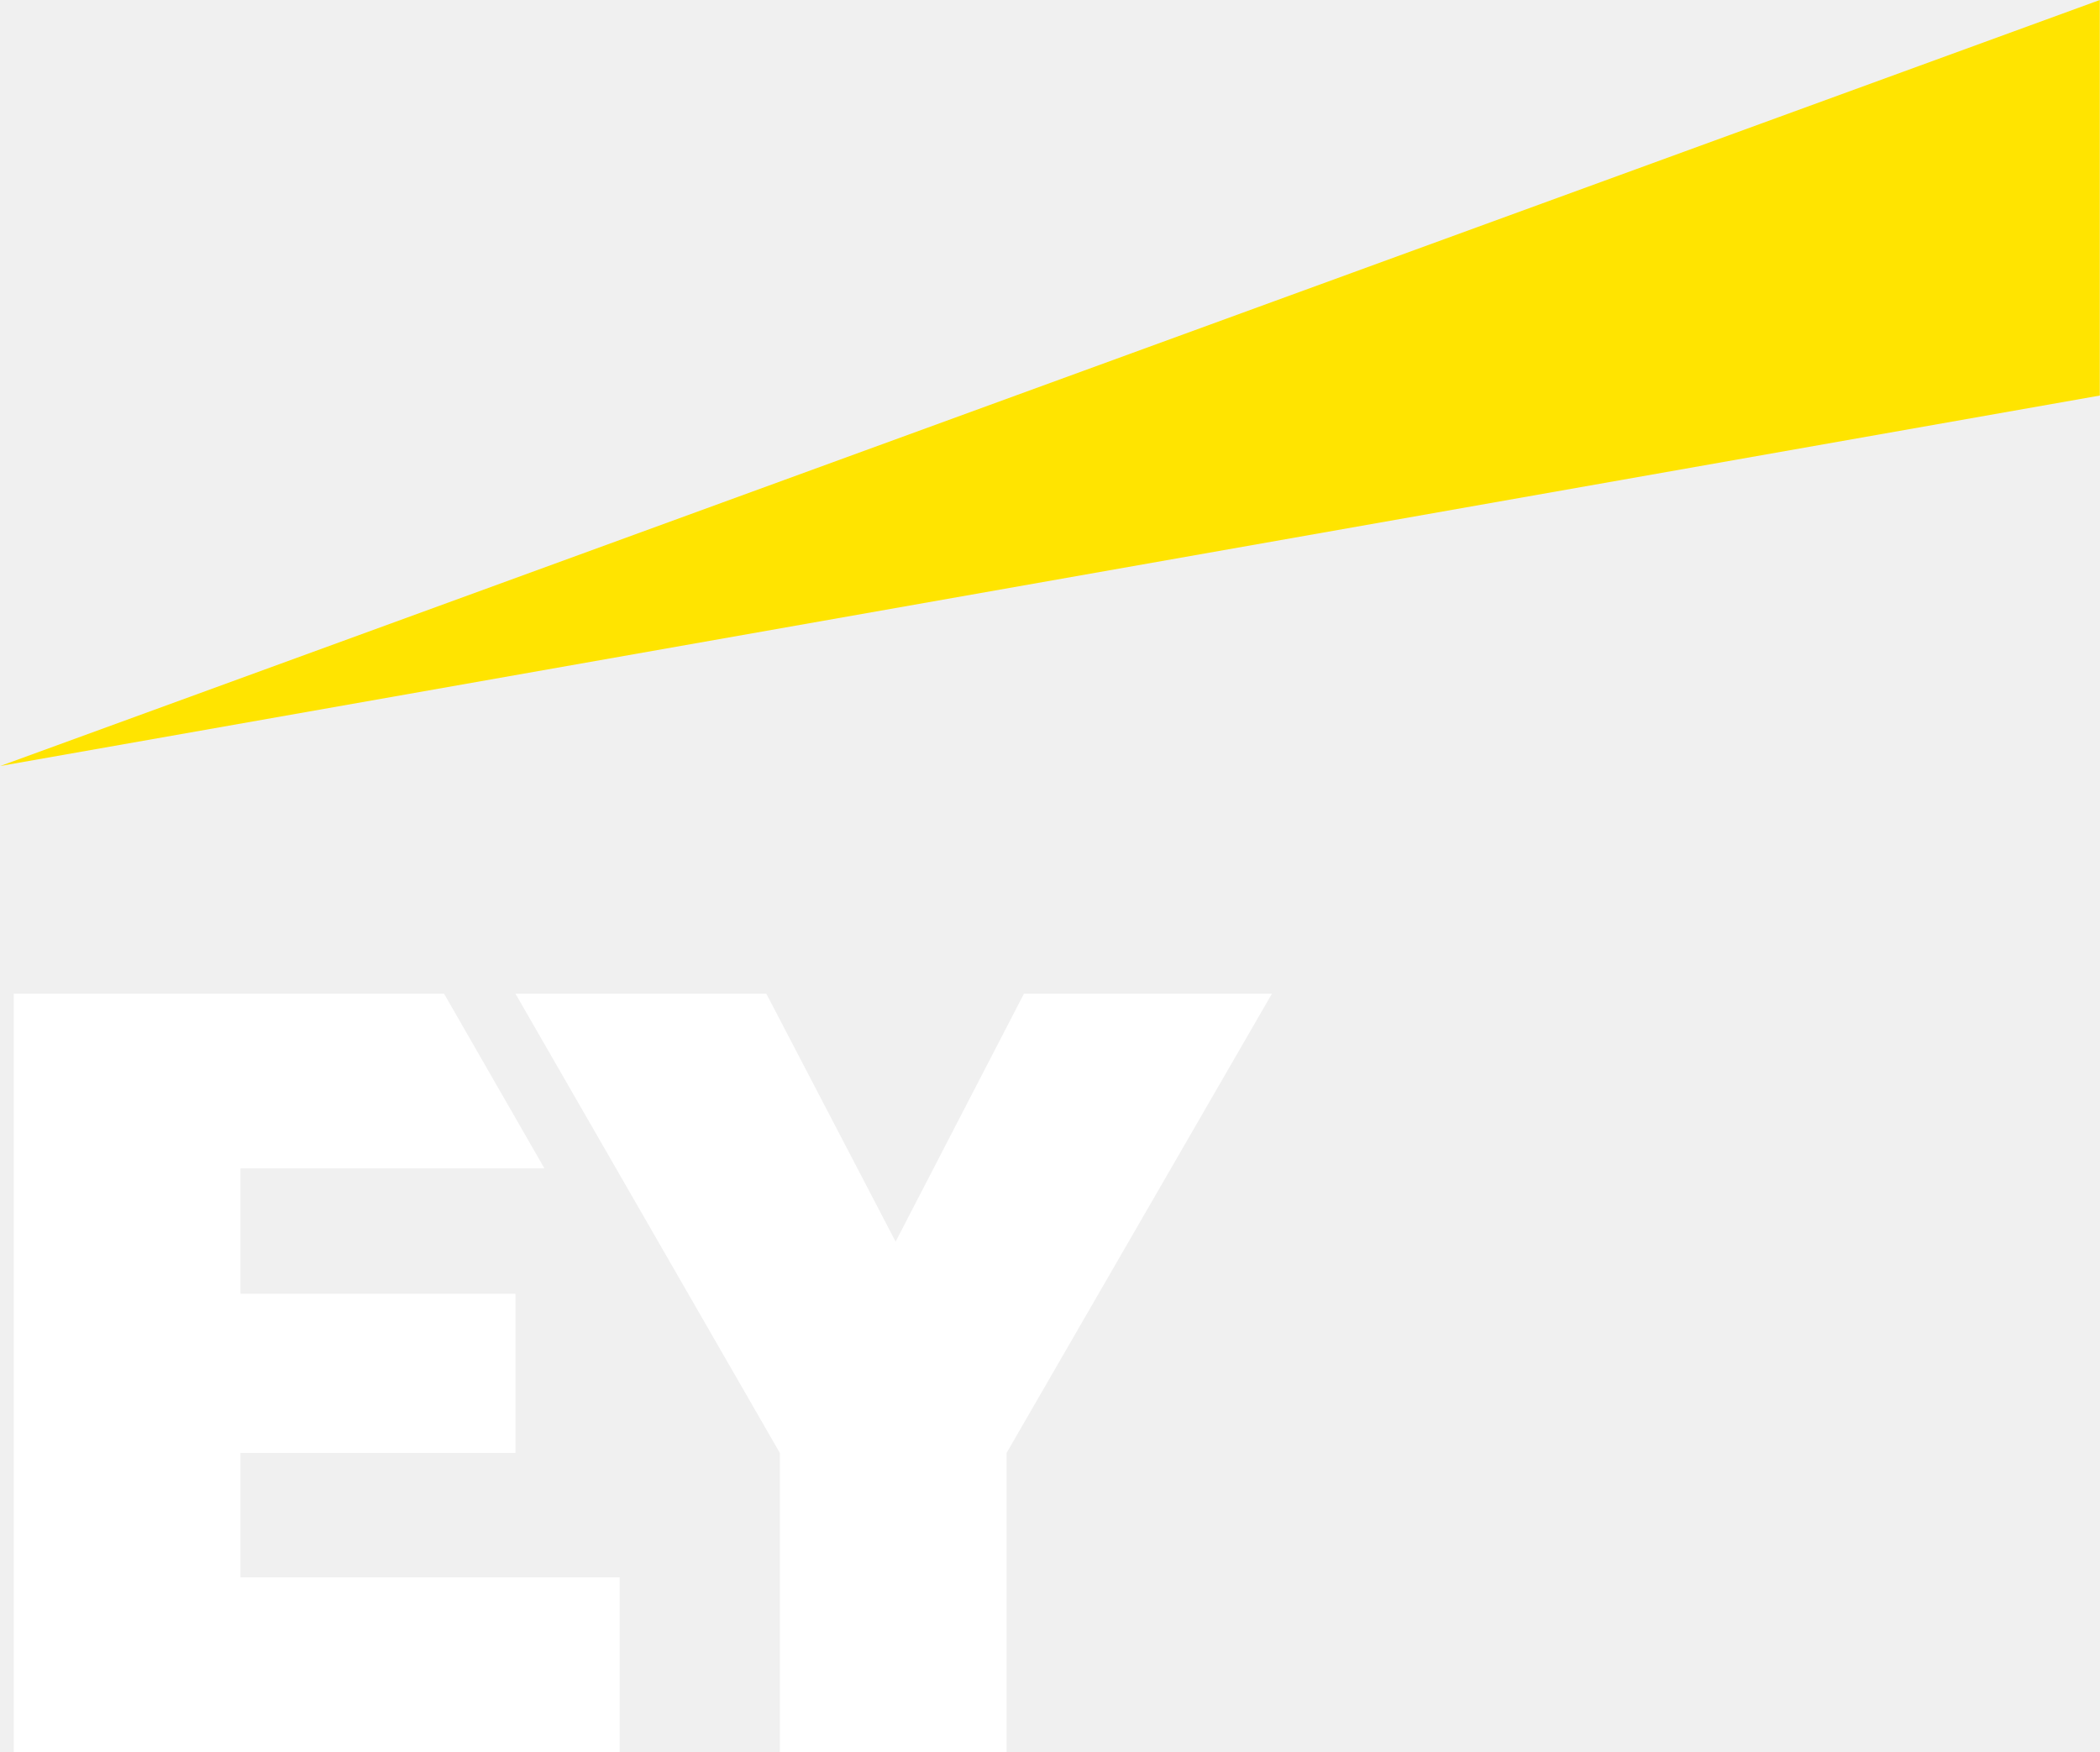
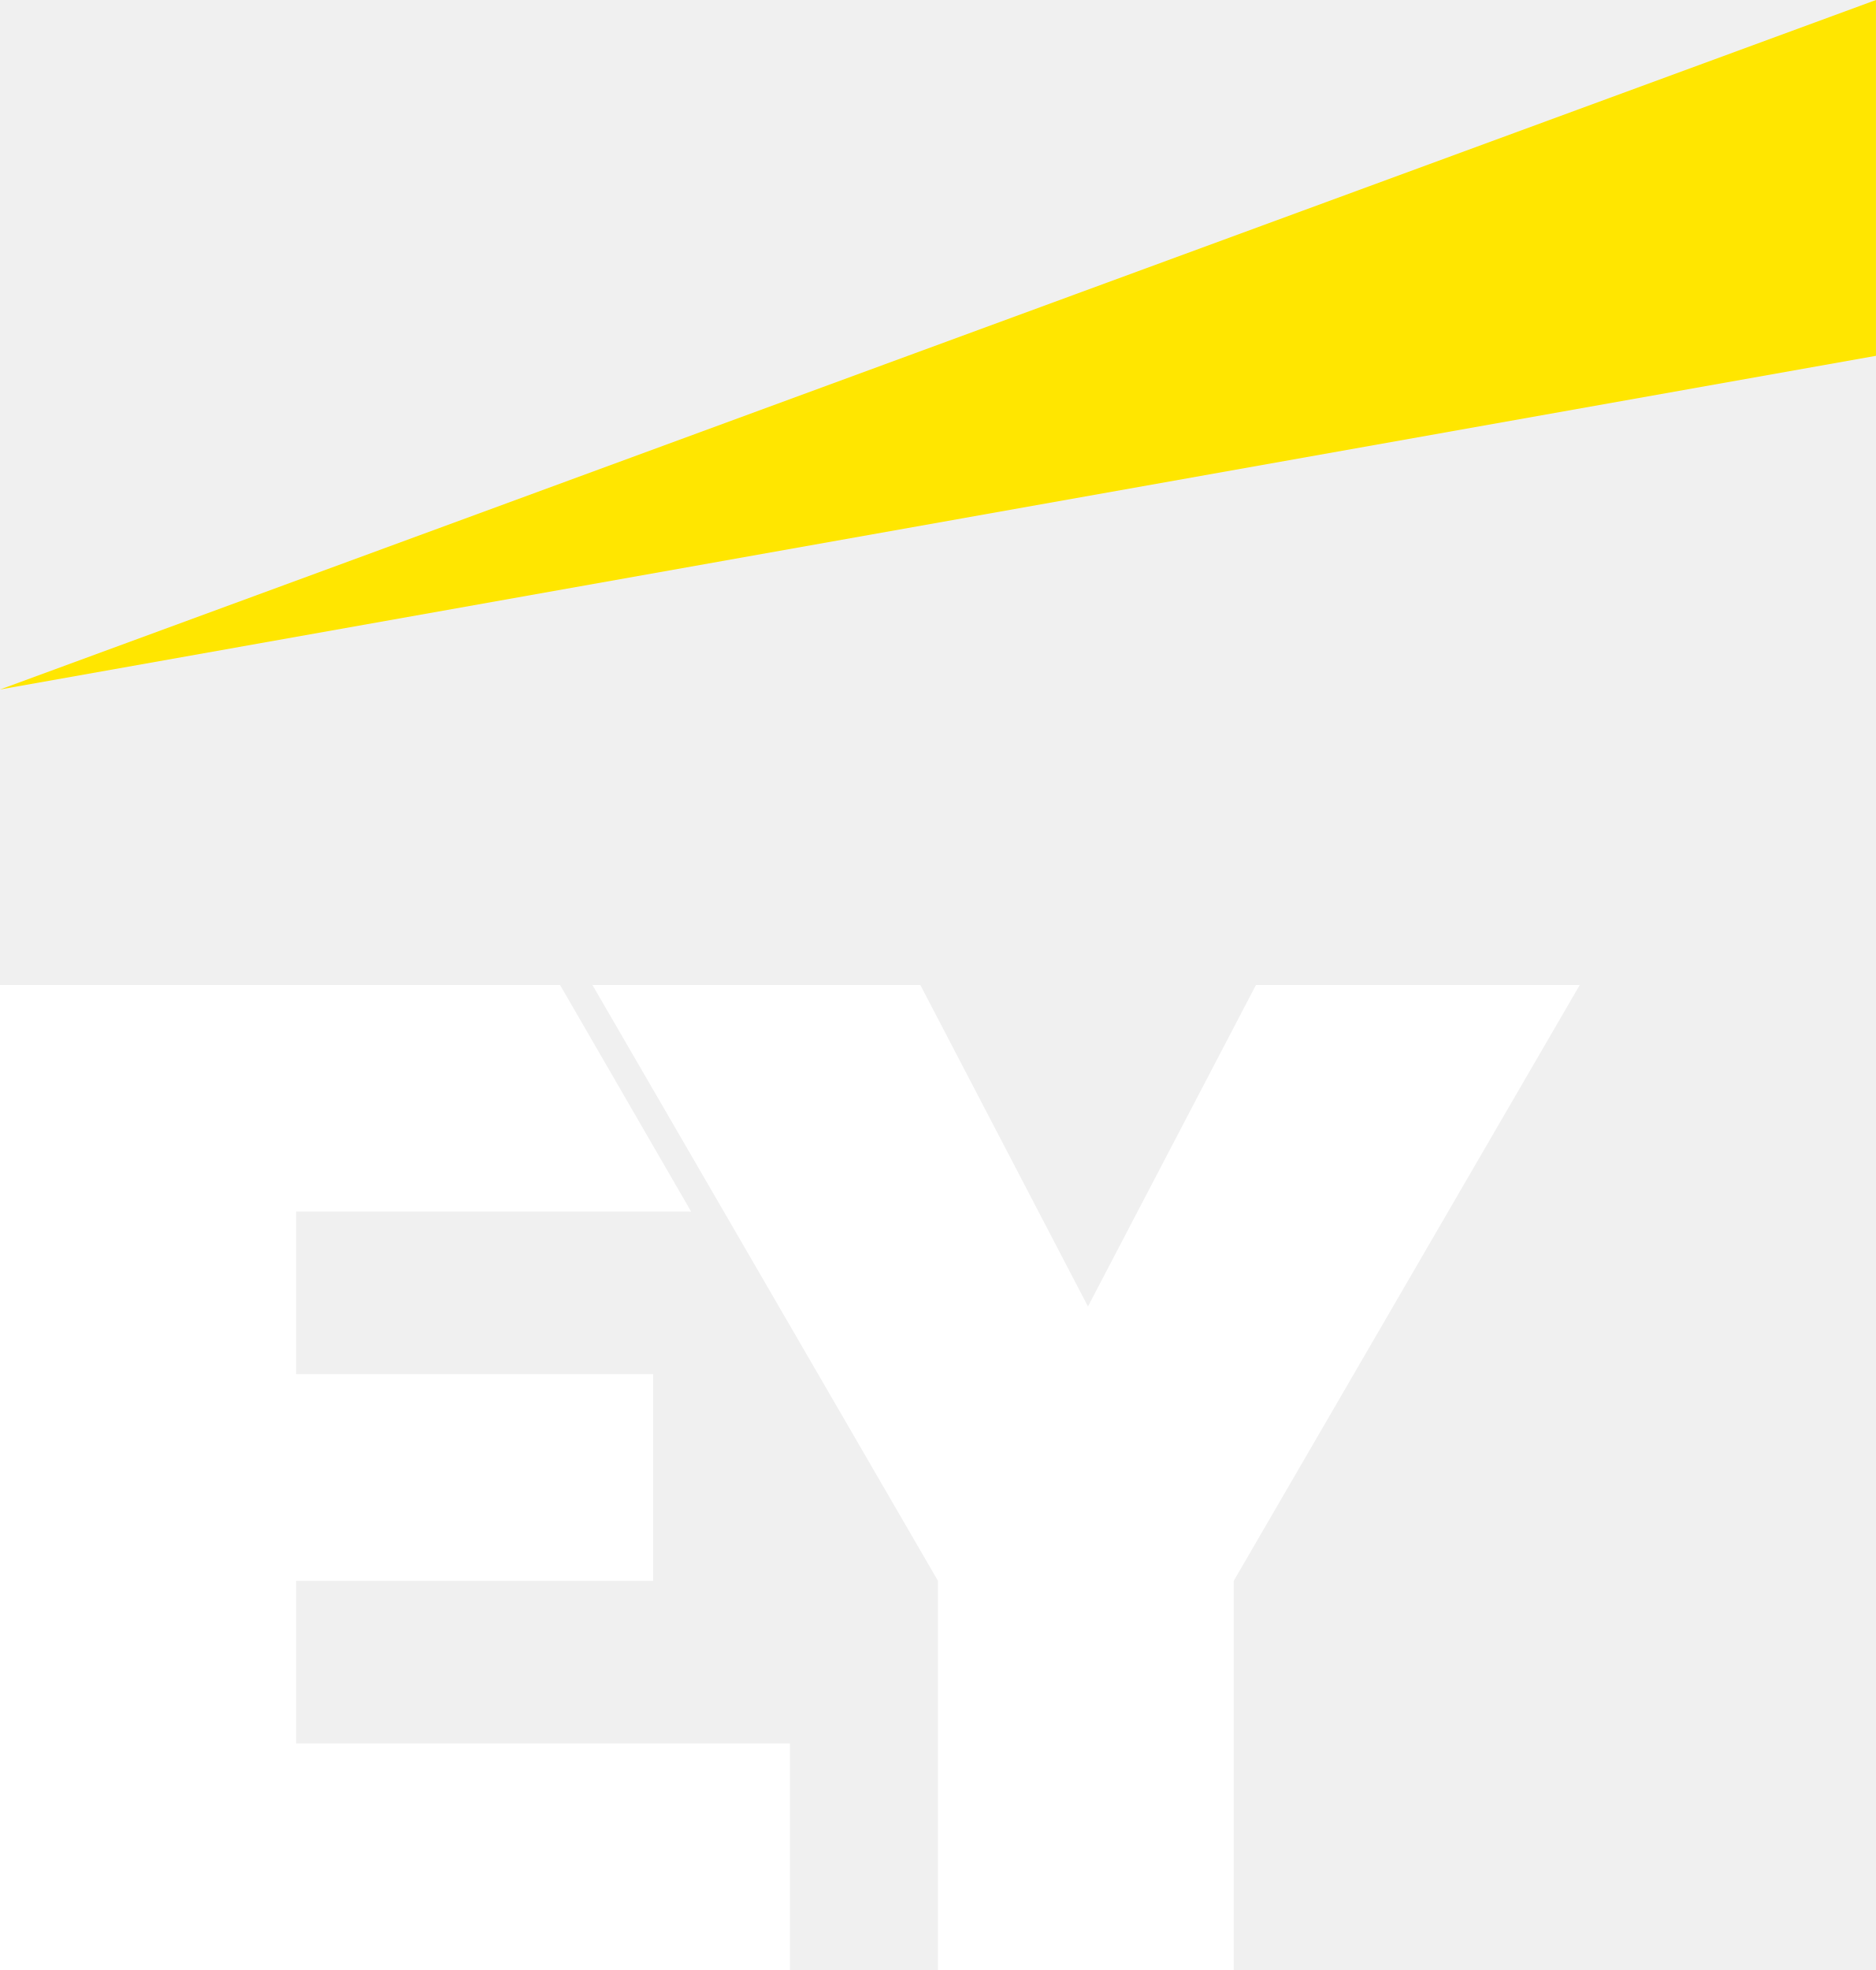
- <svg xmlns="http://www.w3.org/2000/svg" width="2500" height="2086" viewBox="0 0 217.599 181.6">
-   <path fill="#ffe400" d="M0 79.4L217.599 0v41z" />
-   <g fill="#fff">
-     <path d="M24.9 150.6h28.5v-16.5H24.9v-13h31.5L46 103H1.4v78.6h62.8v-18.1H24.9zM106.1 103l-13.3 25.7L79.4 103h-26l27.4 47.6v31h23.5v-31l27.5-47.6z" />
+ <svg xmlns="http://www.w3.org/2000/svg" width="20px" height="21px" viewBox="0 0 20 21" version="1.1">
+   <defs />
+   <g id="Cases-V6---ZF" stroke="none" stroke-width="1" fill="none" fill-rule="evenodd">
+     <g id="3.0.7-Case-Details---Case-Contacts-Dropdown" transform="translate(-20, -4)">
+       <g id="Global-Header-/-Search">
+         <g id="EY-logo-Copy" transform="translate(20, 4)">
+           <polyline id="Fill-1" fill="#FFFFFF" points="3.157 16.852 6.963 16.852 6.963 14.648 3.157 14.648 3.157 12.915 7.368 12.915 5.971 10.5 0 10.5 0 21 8.421 21 8.421 18.585 3.157 18.585 3.157 16.852" />
+           <polyline id="Fill-2" fill="#FFFFFF" points="13.39 10.5 11.599 13.927 9.812 10.5 6.316 10.5 10 16.852 10 21 13.153 21 13.153 16.852 16.842 10.5 13.39 10.5" />
+           <polygon id="Fill-4" fill="#FFE600" points="0 7.35 20 3.793 20 0" />
+         </g>
+       </g>
+     </g>
  </g>
</svg>
